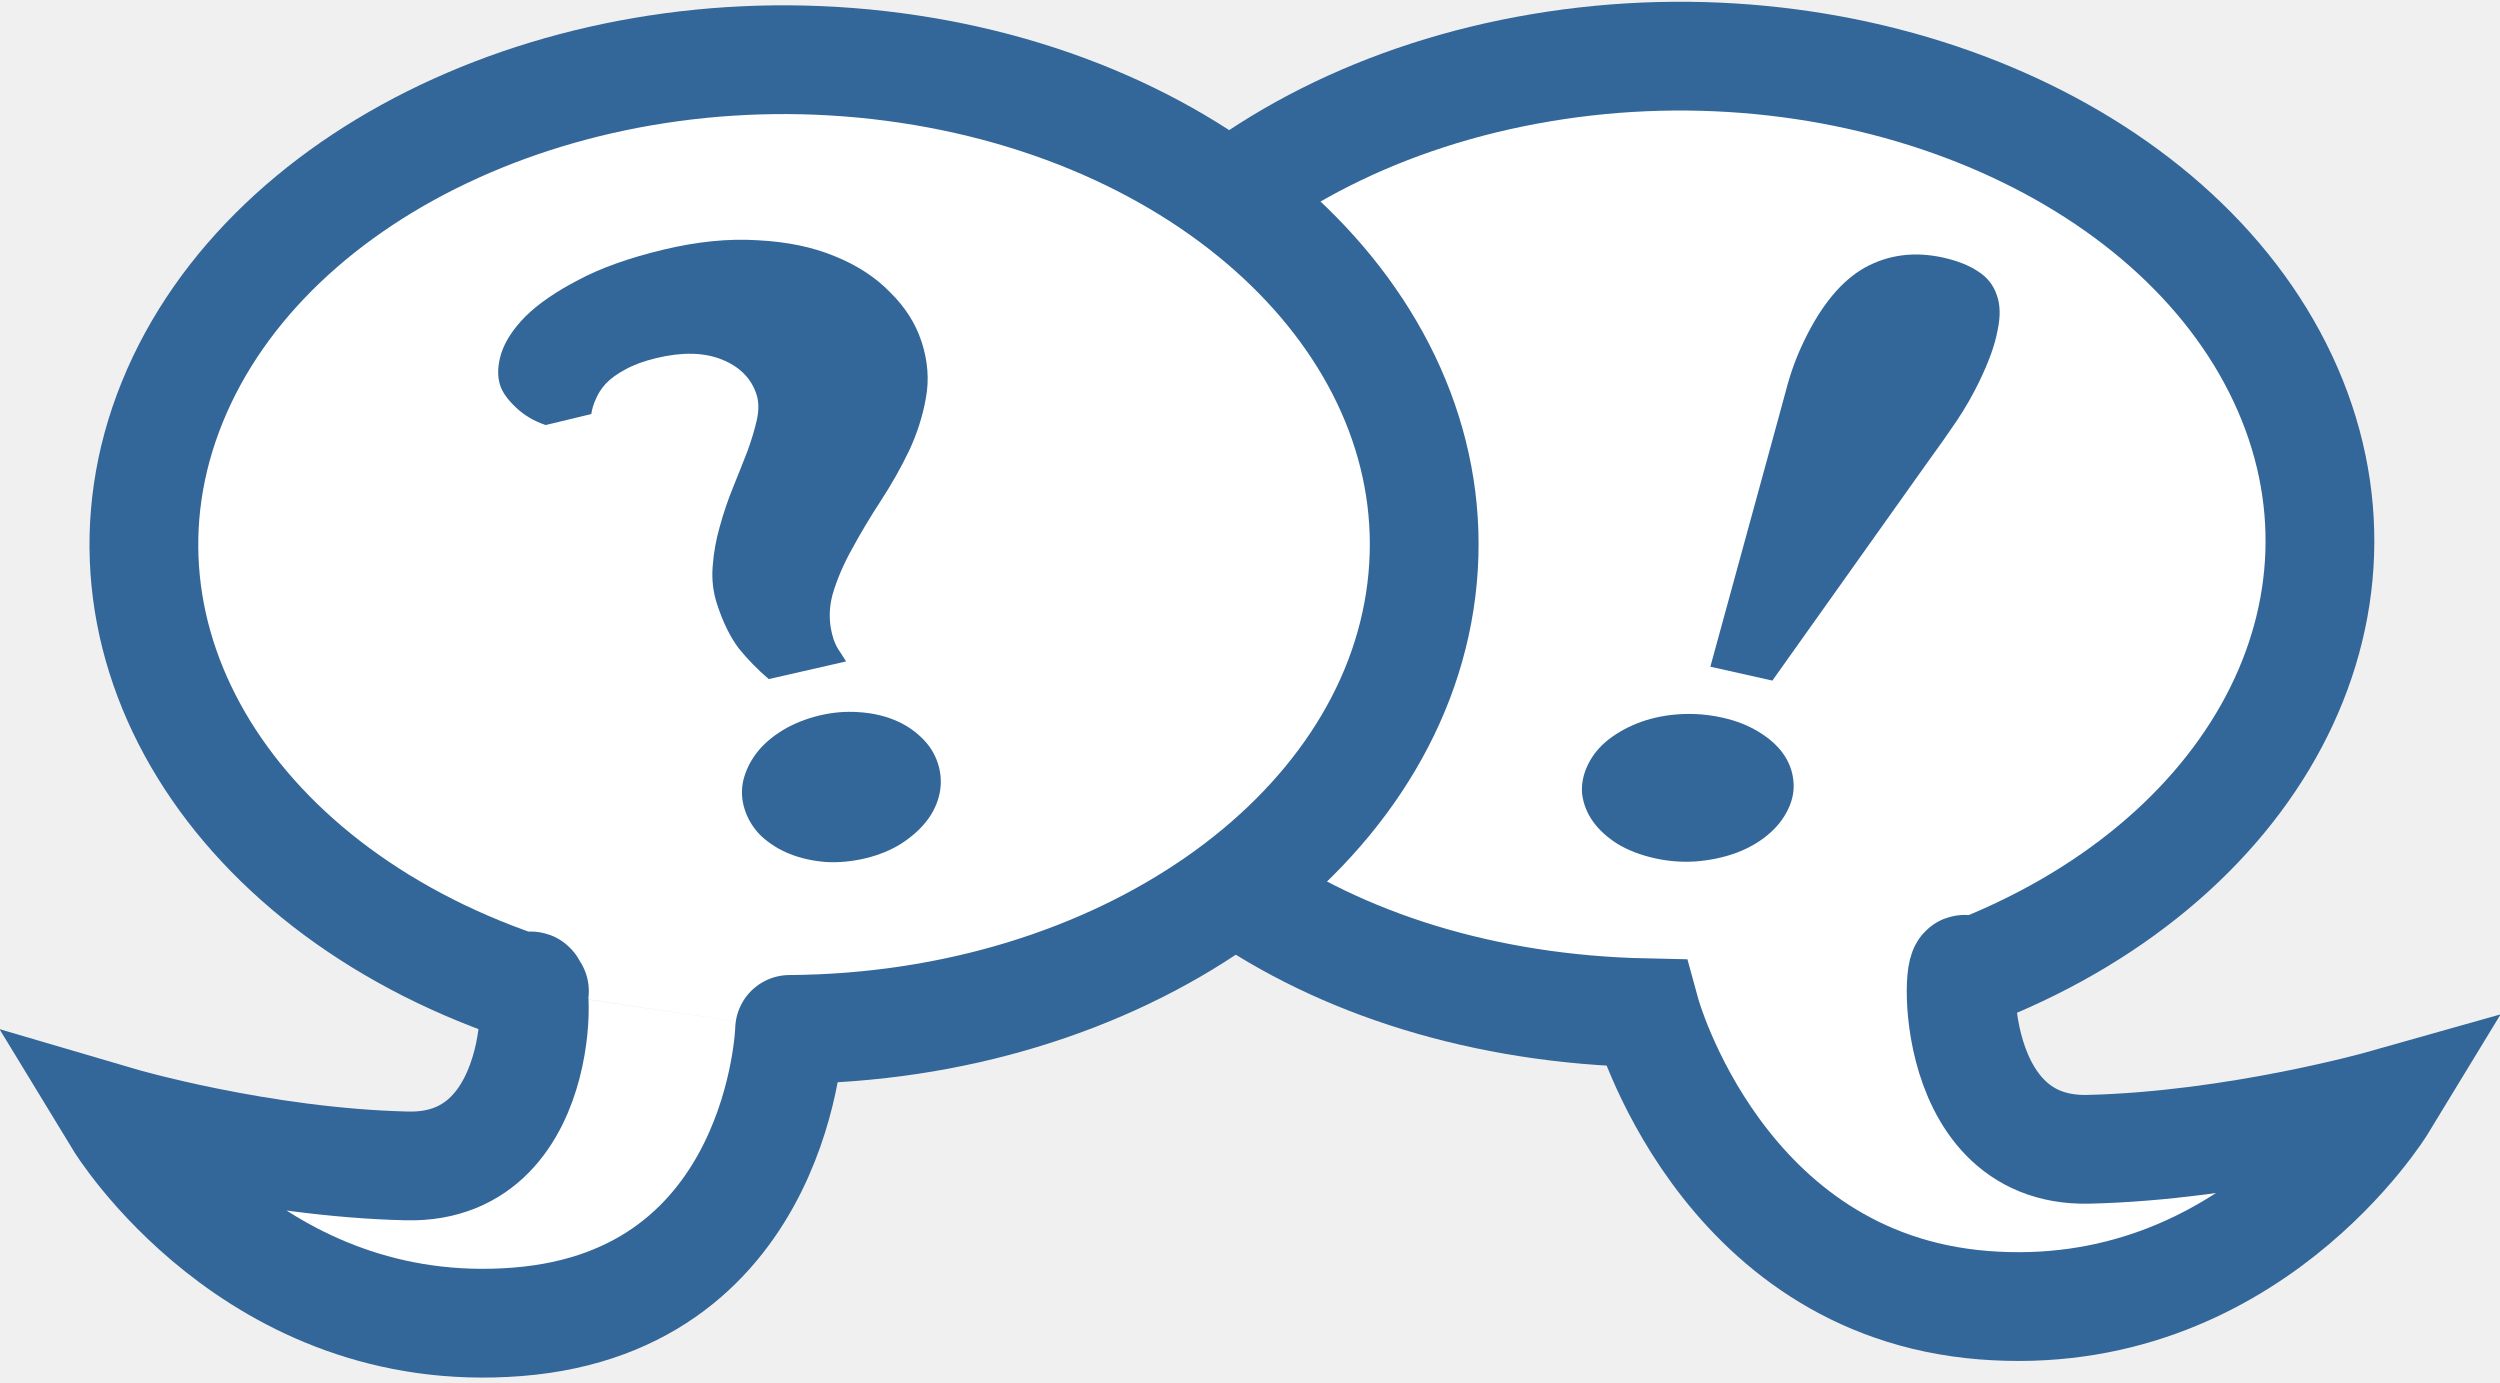
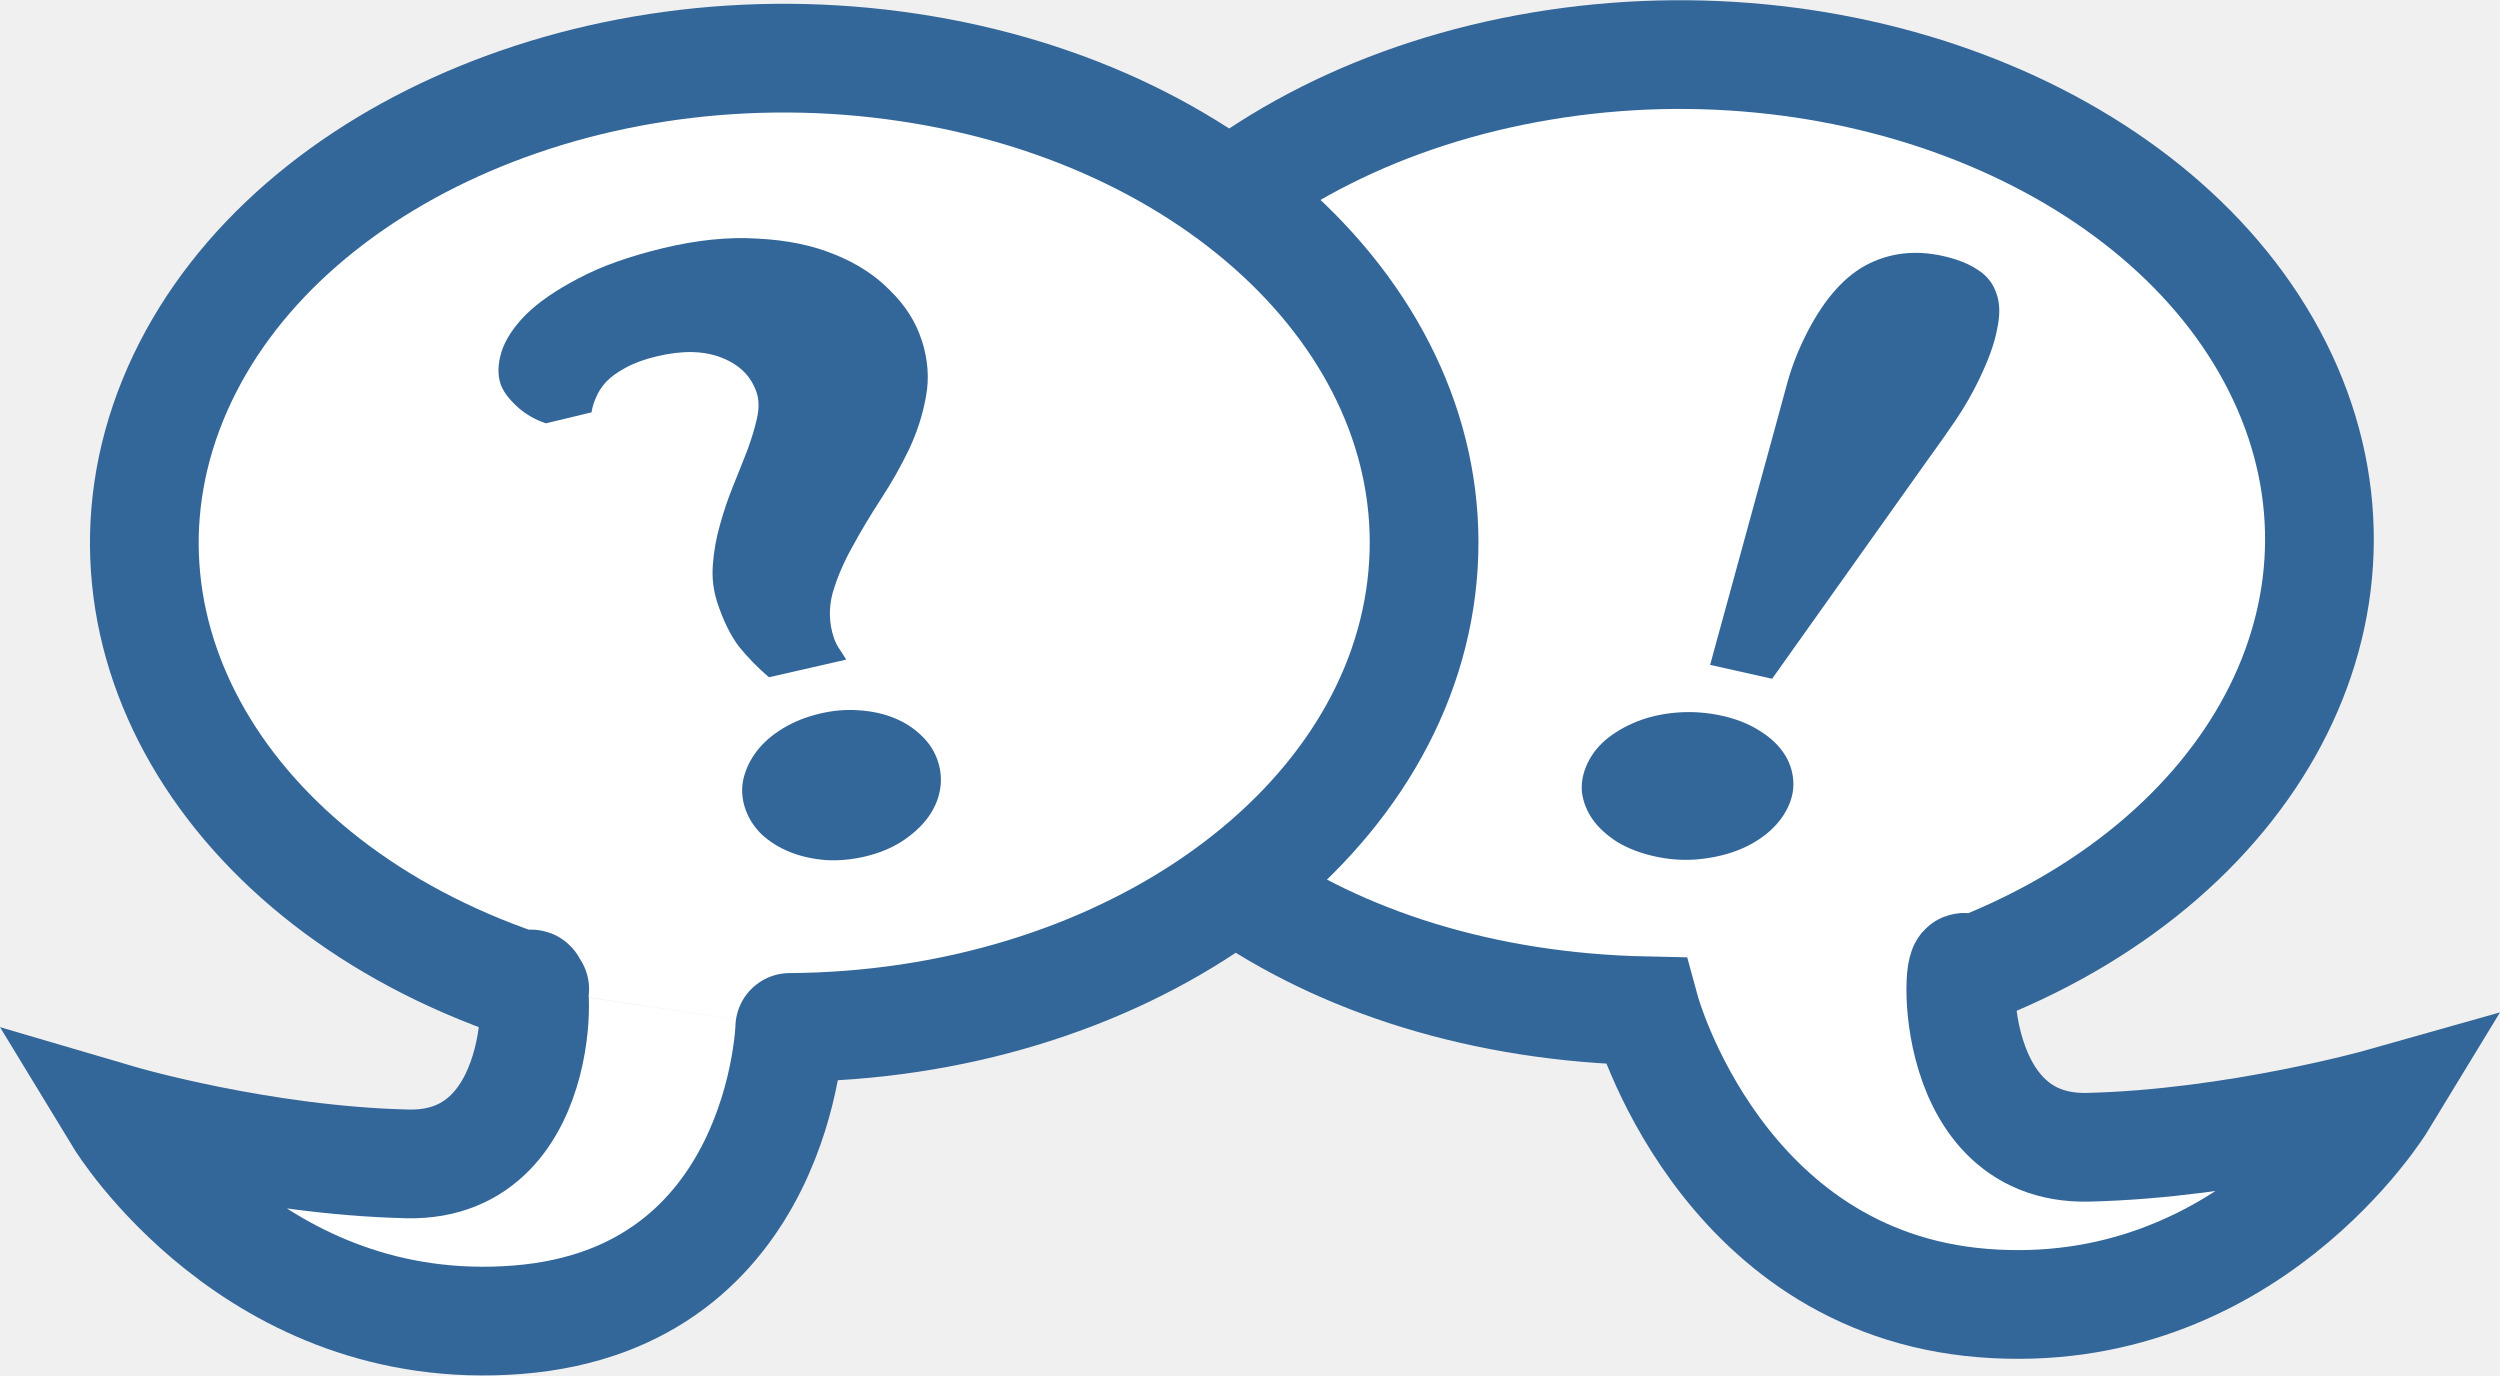
- <svg xmlns="http://www.w3.org/2000/svg" id="svg866" height="480.24" viewBox="0 0 868.726 480.238" width="868.73" version="1.1">
-   <g id="g1010" stroke="#369" stroke-linecap="round" stroke-width="37.795" fill="#fff">
-     <path id="path925-7" d="m683.43 338.61c-2.883-14.342-9.604 61.985 42.294 60.759 51.07-1.207 102.08-15.625 102.08-15.625s-46.875 77.083-138.54 69.792c-91.66-7.3-117.41-101.6-117.41-101.6-112.22-2.38-198.89-63.25-209.57-147.9-10.68-84.66 63.61-162.07 173.21-180.5 109.59-18.431 220.15 27.893 257.77 108.01 37.62 80.13-9.48 168.92-109.83 207.06" />
-     <path id="path925" d="m183.72 344.39c2.883-14.342 9.604 61.985-42.294 60.759-51.07-1.207-100.08-15.625-100.08-15.625s46.875 77.083 138.54 69.792c91.667-7.292 94.496-101.59 94.496-101.59m-88.67-13.34c-105.02-33.7-159.37-122.09-125.85-204.66 33.523-82.572 144.06-132.56 255.92-115.73 111.86 16.826 188.8 95.01 178.13 181.02-10.68 86.01-105.5 151.96-219.54 152.7" />
-   </g>
-   <g id="flowRoot917" aria-label="!" transform="matrix(11.372 2.5474 -3.8611 7.9878 -1756.6 741.84)" fill="#369">
-     <path id="path1035" fill="#369" d="m170.58-130.71q0 0.918-0.098 1.777-0.098 0.84-0.254 1.895l-1.367 9.922h-1.895l-1.27-9.16q-0.098-0.684-0.176-1.27-0.078-0.586-0.156-1.113-0.078-0.527-0.117-1.035-0.039-0.508-0.039-1.055 0-2.324 0.703-3.398 0.723-1.074 2.031-1.074 0.645 0 1.133 0.234 0.488 0.215 0.82 0.742 0.352 0.527 0.508 1.406 0.176 0.859 0.176 2.129zm0.43 18.516q0 0.645-0.234 1.211-0.234 0.566-0.645 0.977-0.41 0.41-0.977 0.664-0.547 0.234-1.172 0.234-0.645 0-1.211-0.234-0.566-0.254-0.977-0.664-0.41-0.41-0.664-0.977-0.234-0.566-0.234-1.211 0-0.625 0.234-1.172 0.254-0.566 0.664-0.977 0.41-0.41 0.977-0.645 0.566-0.234 1.211-0.234 0.625 0 1.172 0.234 0.566 0.234 0.977 0.645 0.41 0.41 0.645 0.977 0.234 0.547 0.234 1.172z" />
-   </g>
-   <g id="flowRoot909" aria-label="?" style="image-rendering:auto" transform="matrix(10.971 -2.6437 2.6412 8.1097 3103.3 57.856)" fill="#369">
-     <path id="path1032" fill="#369" d="m-236.89-69.73q0 1.25-0.41 2.285-0.391 1.016-0.996 1.934-0.605 0.898-1.309 1.719-0.703 0.82-1.309 1.641-0.605 0.801-1.016 1.641-0.391 0.84-0.391 1.777 0 0.117 0.019 0.293 0.019 0.156 0.059 0.312l0.078 0.391-2.441-0.039q-0.352-0.723-0.586-1.504-0.215-0.801-0.215-1.973 0-0.781 0.234-1.543 0.234-0.781 0.586-1.504 0.352-0.742 0.762-1.426 0.41-0.684 0.762-1.289 0.352-0.625 0.586-1.172 0.234-0.547 0.234-1.016 0-1.035-0.684-1.719-0.684-0.684-1.914-0.684-0.586 0-1.016 0.156-0.41 0.137-0.703 0.371-0.273 0.234-0.449 0.527-0.176 0.273-0.273 0.547h-1.445q-0.449-0.391-0.703-0.977-0.254-0.586-0.254-1.035 0-0.586 0.332-1.25 0.352-0.684 1.074-1.25 0.742-0.566 1.895-0.938 1.152-0.391 2.773-0.391 1.621 0 2.871 0.527 1.27 0.508 2.109 1.367 0.859 0.859 1.289 1.973 0.449 1.094 0.449 2.246zm-3.555 16.914q0 0.645-0.234 1.211-0.234 0.566-0.645 0.977-0.41 0.41-0.977 0.664-0.547 0.234-1.172 0.234-0.645 0-1.211-0.234-0.566-0.254-0.977-0.664-0.41-0.41-0.664-0.977-0.234-0.566-0.234-1.211 0-0.625 0.234-1.172 0.254-0.566 0.664-0.977 0.41-0.41 0.977-0.645 0.566-0.234 1.211-0.234 0.625 0 1.172 0.234 0.566 0.234 0.977 0.645 0.41 0.41 0.645 0.977 0.234 0.547 0.234 1.172z" />
+ <svg xmlns="http://www.w3.org/2000/svg" width="58.163" height="32" viewBox="0 0 58.163 32" version="1.1" id="SVGRoot">
+   <defs id="defs3537" />
+   <g id="layer1" transform="translate(31.45663,-0.4999989)">
+     <g transform="matrix(0.06692269,0,0,0.06692269,-31.44468,0.4644419)" id="g7726">
+       <g style="fill:#ffffff;stroke:#336699;stroke-width:37.795;stroke-linecap:round" id="g1010">
+         <path d="m 683.43,338.61 c -2.883,-14.342 -9.604,61.985 42.294,60.759 51.07,-1.207 102.08,-15.625 102.08,-15.625 0,0 -46.875,77.083 -138.54,69.792 -91.66,-7.3 -117.41,-101.6 -117.41,-101.6 -112.22,-2.38 -198.89,-63.25 -209.57,-147.9 -10.68,-84.66 63.61,-162.07 173.21,-180.5 109.59,-18.431 220.15,27.893 257.77,108.01 37.62,80.13 -9.48,168.92 -109.83,207.06" id="path925-7" />
+         <path d="m 183.72,344.39 c 2.883,-14.342 9.604,61.985 -42.294,60.759 -51.07,-1.207 -100.08,-15.625 -100.08,-15.625 0,0 46.875,77.083 138.54,69.792 91.667,-7.292 94.496,-101.59 94.496,-101.59 m -88.67,-13.34 C 80.692,310.686 26.342,222.296 59.862,139.726 93.385,57.154 203.922,7.166 315.782,23.996 c 111.86,16.826 188.8,95.01 178.13,181.02 -10.68,86.01 -105.5,151.96 -219.54,152.7" id="path925" />
+       </g>
+       <g style="fill:#336699" transform="matrix(11.372,2.5474,-3.8611,7.9878,-1756.6,741.84)" aria-label="!" id="flowRoot917">
+         <path style="fill:#336699" d="m 170.58,-130.71 q 0,0.918 -0.098,1.777 -0.098,0.84 -0.254,1.895 l -1.367,9.922 h -1.895 l -1.27,-9.16 q -0.098,-0.684 -0.176,-1.27 -0.078,-0.586 -0.156,-1.113 -0.078,-0.527 -0.117,-1.035 -0.039,-0.508 -0.039,-1.055 0,-2.324 0.703,-3.398 0.723,-1.074 2.031,-1.074 0.645,0 1.133,0.234 0.488,0.215 0.82,0.742 0.352,0.527 0.508,1.406 0.176,0.859 0.176,2.129 z m 0.43,18.516 q 0,0.645 -0.234,1.211 -0.234,0.566 -0.645,0.977 -0.41,0.41 -0.977,0.664 -0.547,0.234 -1.172,0.234 -0.645,0 -1.211,-0.234 -0.566,-0.254 -0.977,-0.664 -0.41,-0.41 -0.664,-0.977 -0.234,-0.566 -0.234,-1.211 0,-0.625 0.234,-1.172 0.254,-0.566 0.664,-0.977 0.41,-0.41 0.977,-0.645 0.566,-0.234 1.211,-0.234 0.625,0 1.172,0.234 0.566,0.234 0.977,0.645 0.41,0.41 0.645,0.977 0.234,0.547 0.234,1.172 z" id="path1035" />
+       </g>
+       <g transform="matrix(10.971,-2.6437,2.6412,8.1097,3103.3,57.856)" style="fill:#336699;image-rendering:auto" aria-label="?" id="flowRoot909">
+         <path style="fill:#336699" d="m -236.89,-69.73 q 0,1.25 -0.41,2.285 -0.391,1.016 -0.996,1.934 -0.605,0.898 -1.309,1.719 -0.703,0.82 -1.309,1.641 -0.605,0.801 -1.016,1.641 -0.391,0.84 -0.391,1.777 0,0.117 0.019,0.293 0.019,0.156 0.059,0.312 l 0.078,0.391 -2.441,-0.039 q -0.352,-0.723 -0.586,-1.504 -0.215,-0.801 -0.215,-1.973 0,-0.781 0.234,-1.543 0.234,-0.781 0.586,-1.504 0.352,-0.742 0.762,-1.426 0.41,-0.684 0.762,-1.289 0.352,-0.625 0.586,-1.172 0.234,-0.547 0.234,-1.016 0,-1.035 -0.684,-1.719 -0.684,-0.684 -1.914,-0.684 -0.586,0 -1.016,0.156 -0.41,0.137 -0.703,0.371 -0.273,0.234 -0.449,0.527 -0.176,0.273 -0.273,0.547 h -1.445 q -0.449,-0.391 -0.703,-0.977 -0.254,-0.586 -0.254,-1.035 0,-0.586 0.332,-1.25 0.352,-0.684 1.074,-1.25 0.742,-0.566 1.895,-0.938 1.152,-0.391 2.773,-0.391 1.621,0 2.871,0.527 1.27,0.508 2.109,1.367 0.859,0.859 1.289,1.973 0.449,1.094 0.449,2.246 z m -3.555,16.914 q 0,0.645 -0.234,1.211 -0.234,0.566 -0.645,0.977 -0.41,0.41 -0.977,0.664 -0.547,0.234 -1.172,0.234 -0.645,0 -1.211,-0.234 -0.566,-0.254 -0.977,-0.664 -0.41,-0.41 -0.664,-0.977 -0.234,-0.566 -0.234,-1.211 0,-0.625 0.234,-1.172 0.254,-0.566 0.664,-0.977 0.41,-0.41 0.977,-0.645 0.566,-0.234 1.211,-0.234 0.625,0 1.172,0.234 0.566,0.234 0.977,0.645 0.41,0.41 0.645,0.977 0.234,0.547 0.234,1.172 z" id="path1032" />
+       </g>
+     </g>
  </g>
</svg>
